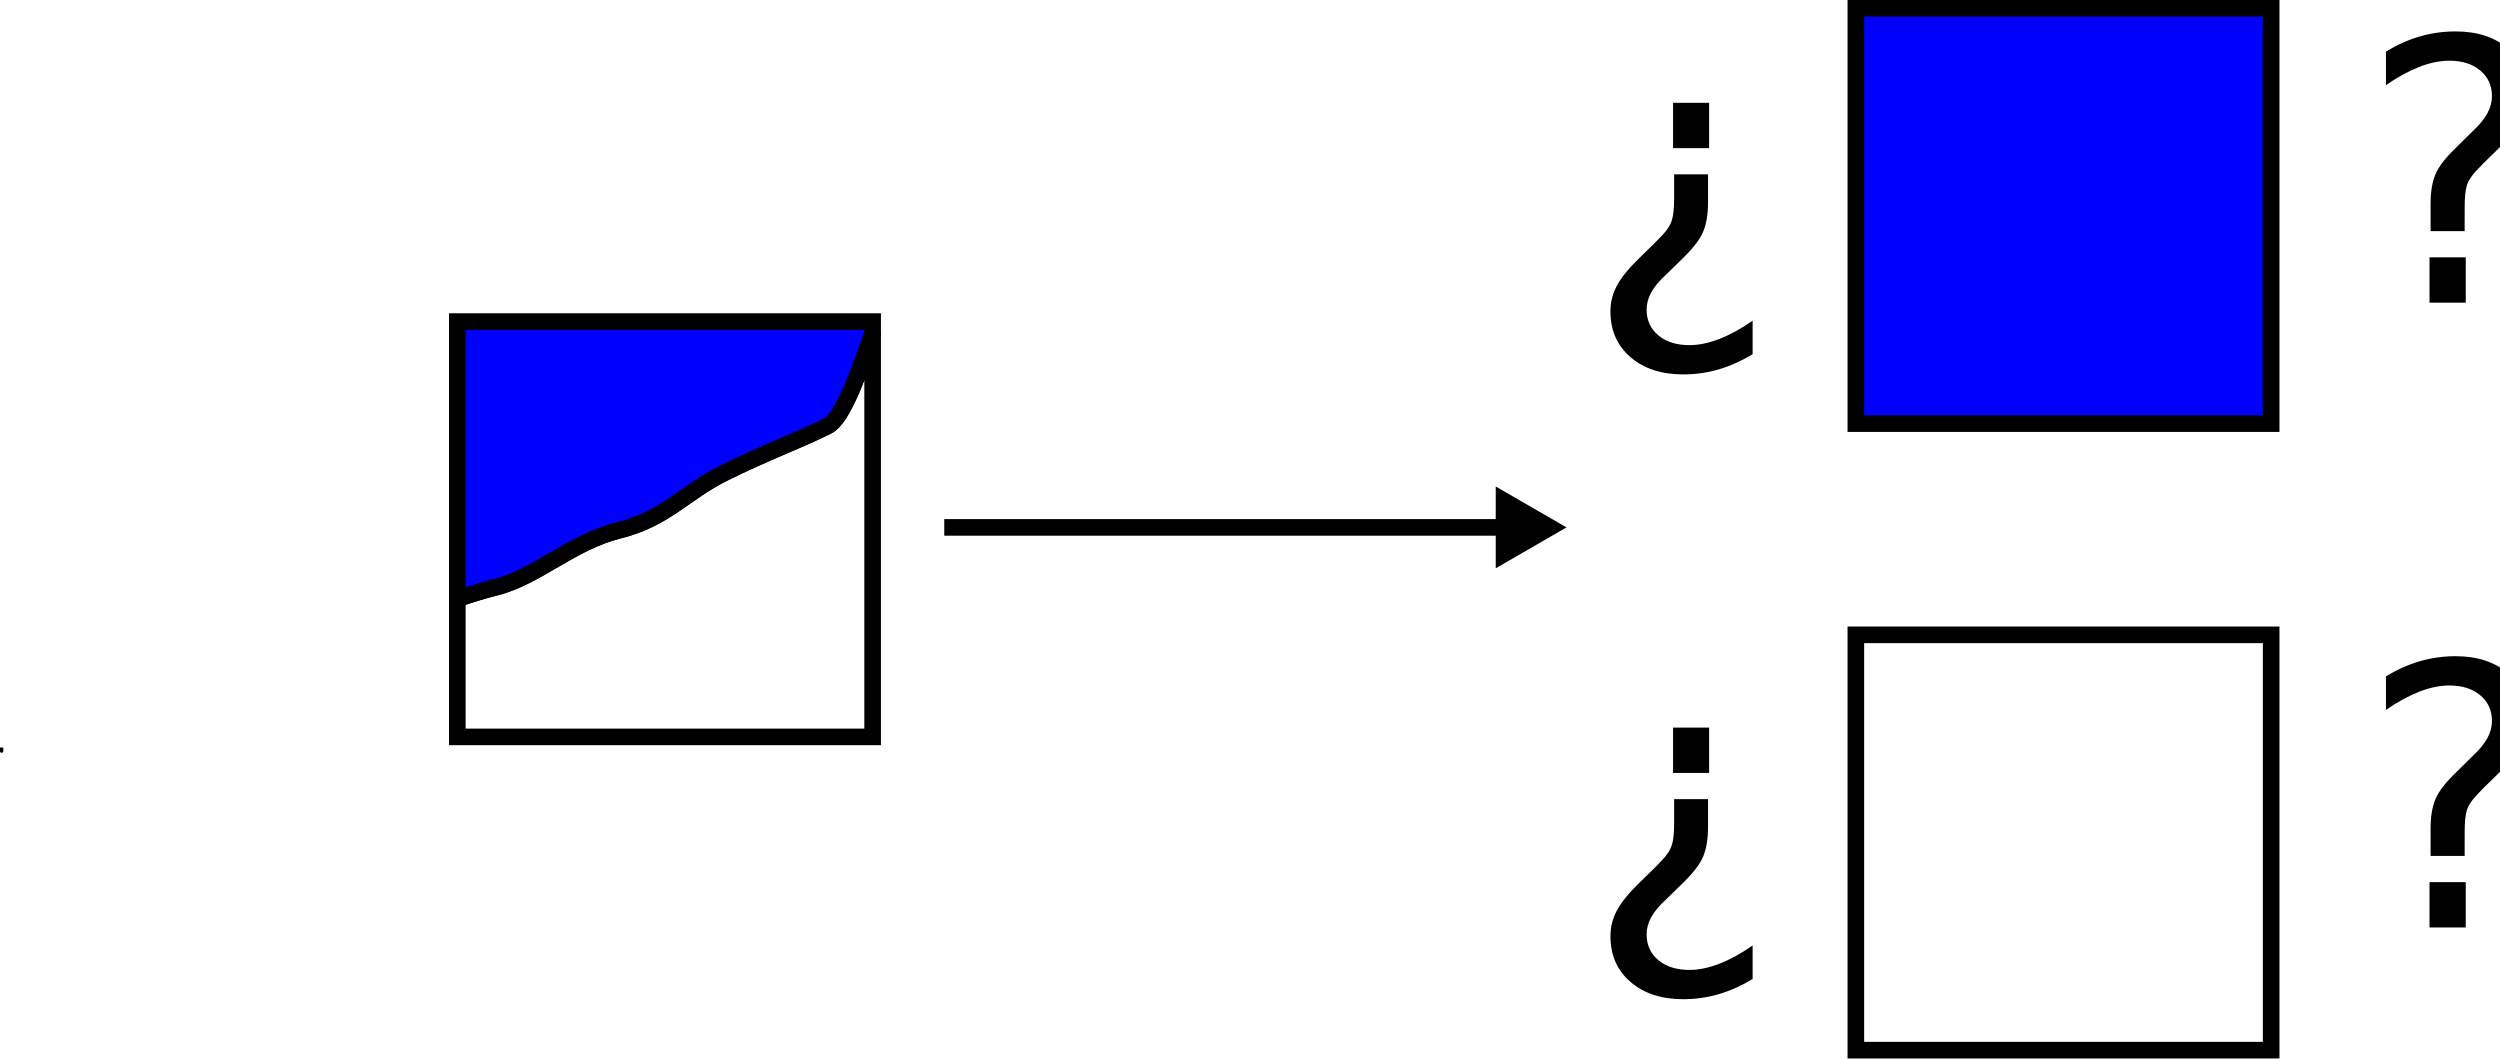
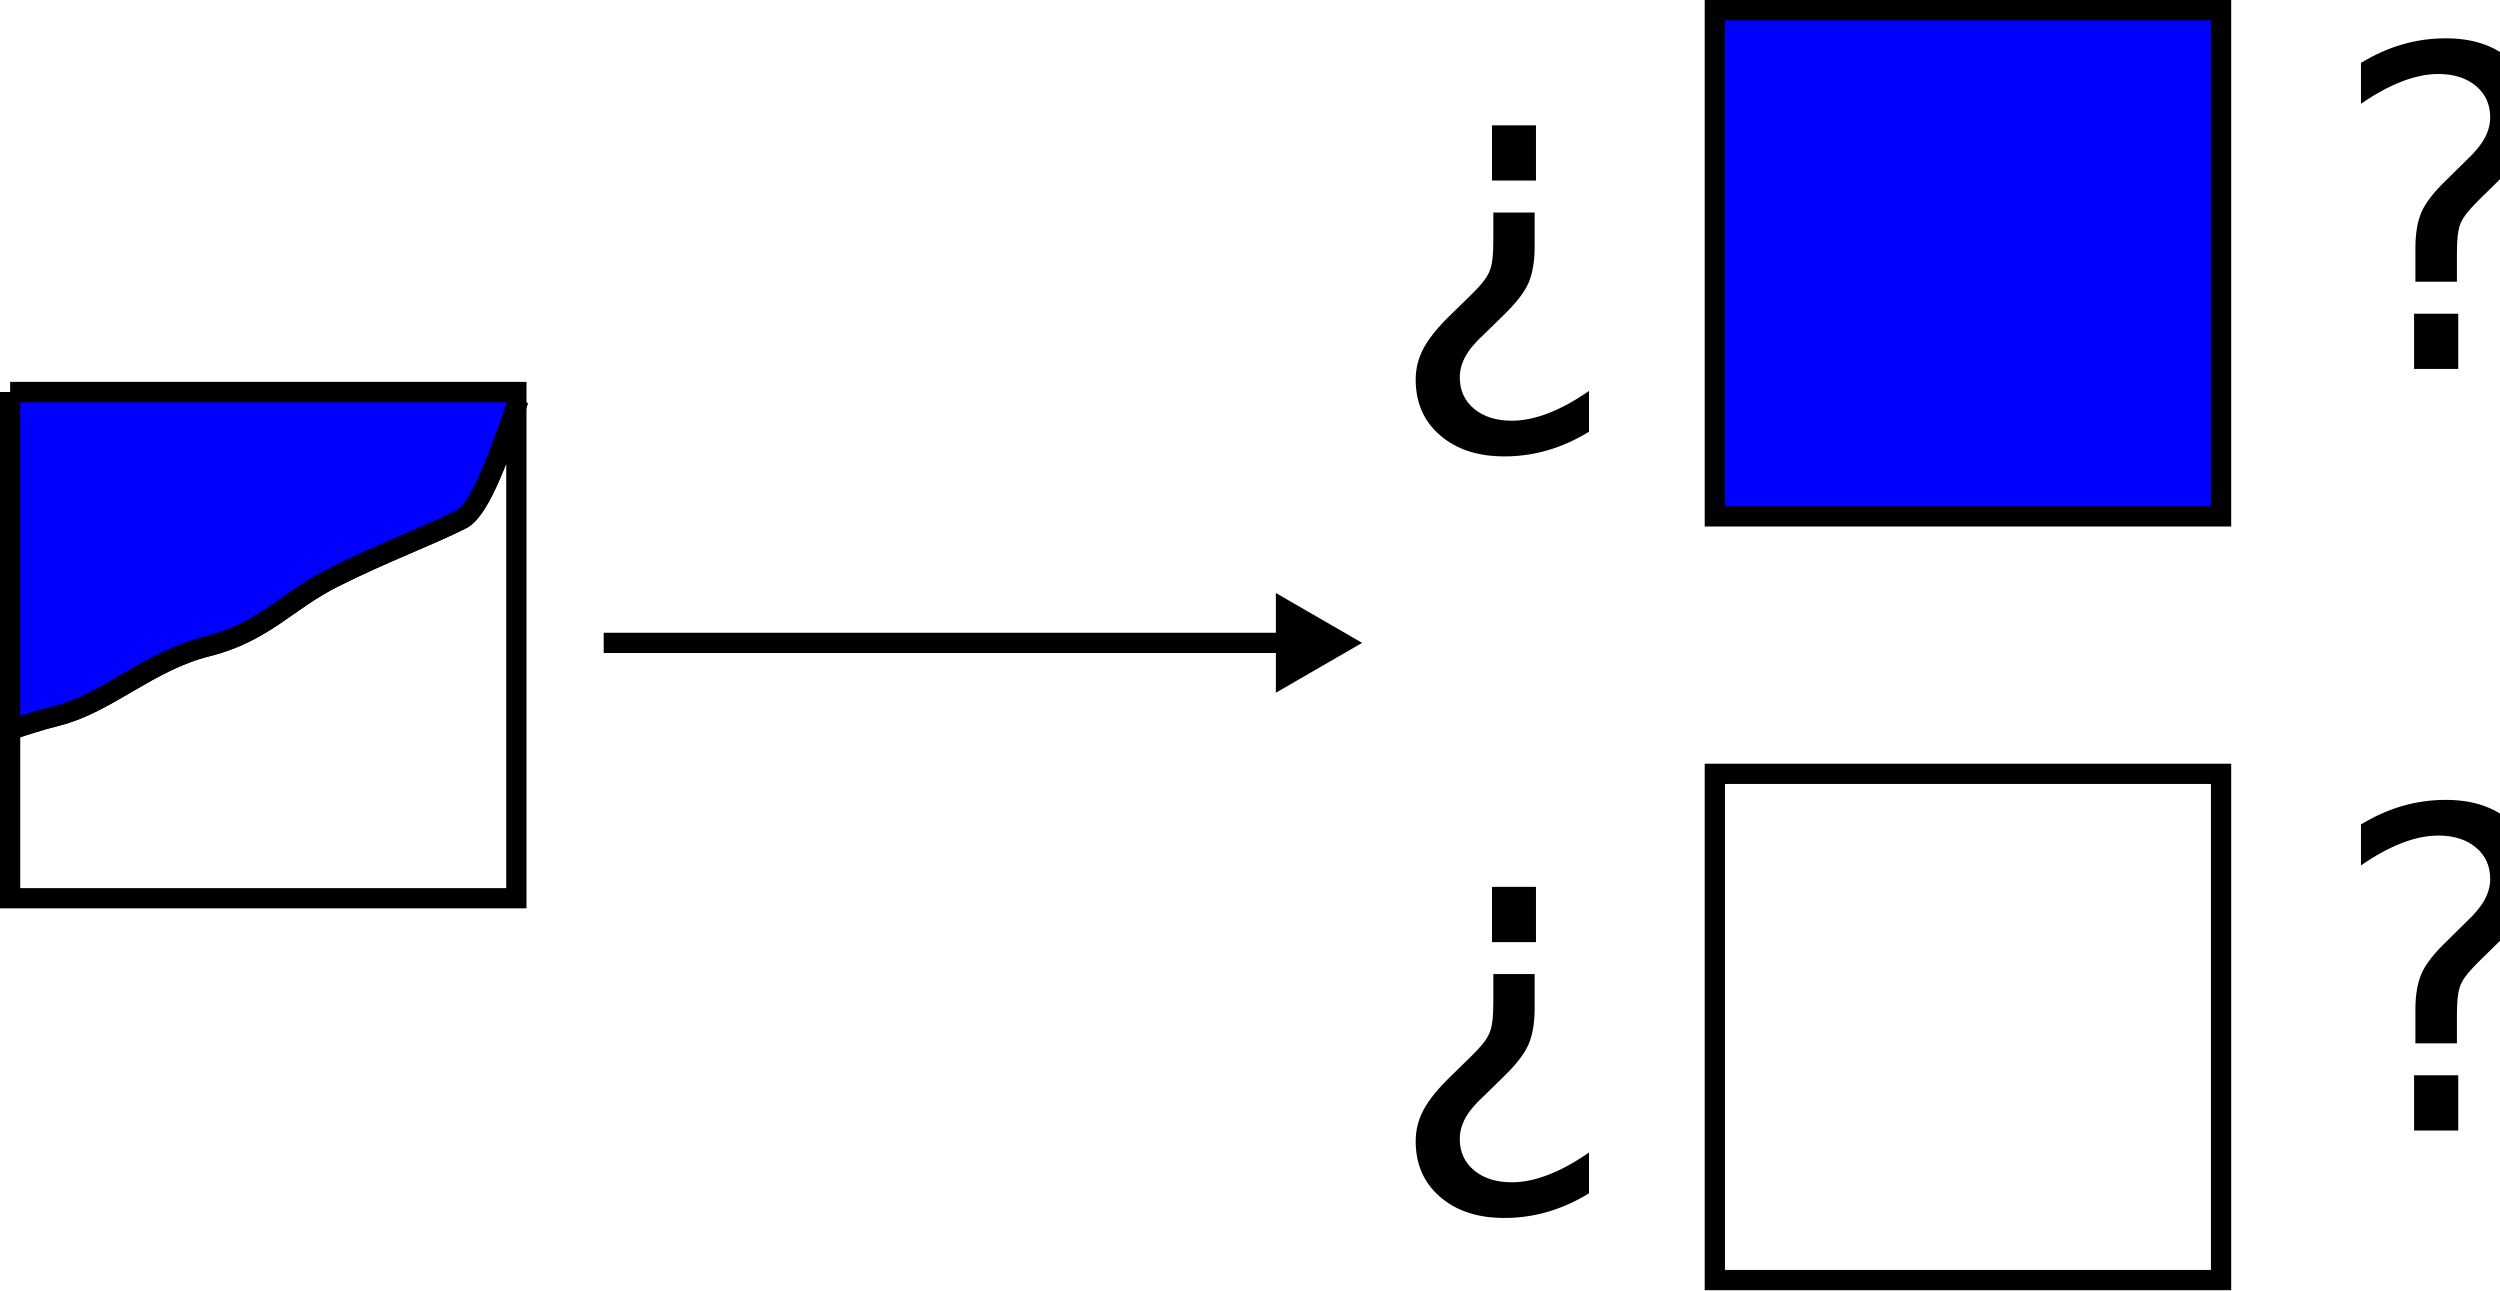
- <svg xmlns="http://www.w3.org/2000/svg" width="752.446" height="318.571" id="svg2" version="1.0">
+ <svg xmlns="http://www.w3.org/2000/svg" width="617.304" height="318.562" id="svg2" version="1.0">
  <defs id="defs4">
    <marker orient="auto" refY="0" refX="0" id="TriangleOutM" style="overflow:visible">
-       <path id="path4253" d="M 5.77,0 L -2.88,5 L -2.88,-5 L 5.77,0 z " style="fill-rule:evenodd;stroke:#000000;stroke-width:1pt;marker-start:none" transform="scale(0.4,0.4)" />
+       <path id="path4253" d="m 5.77,0 -8.65,5 0,-10 8.65,5 z" style="fill-rule:evenodd;stroke:#000000;stroke-width:1pt;marker-start:none" transform="scale(0.4,0.4)" />
    </marker>
  </defs>
-   <g id="layer1" transform="translate(77.64286,-164.505)">
+   <g id="layer1" transform="translate(-57.5,-164.5)">
    <g id="g4352" transform="translate(32,0)">
-       <rect y="167.005" x="448.929" height="125" width="125" id="rect3134" style="opacity:1;fill:#0000ff;fill-opacity:1;stroke:#000000;stroke-width:5;stroke-miterlimit:4;stroke-dasharray:none;stroke-dashoffset:0;stroke-opacity:1" />
-       <rect y="355.576" x="448.929" height="125" width="125" id="rect3136" style="opacity:1;fill:none;fill-opacity:1;stroke:#000000;stroke-width:5;stroke-miterlimit:4;stroke-dasharray:none;stroke-dashoffset:0;stroke-opacity:1" />
+       <rect y="167.005" x="448.929" height="125" width="125" id="rect3134" style="fill:#0000ff;fill-opacity:1;stroke:#000000;stroke-width:5;stroke-miterlimit:4;stroke-opacity:1;stroke-dasharray:none;stroke-dashoffset:0" />
+       <rect y="355.576" x="448.929" height="125" width="125" id="rect3136" style="fill:none;stroke:#000000;stroke-width:5;stroke-miterlimit:4;stroke-opacity:1;stroke-dasharray:none;stroke-dashoffset:0" />
    </g>
-     <path style="fill:none;fill-rule:evenodd;stroke:#000000;stroke-width:1px;stroke-linecap:butt;stroke-linejoin:miter;stroke-opacity:1" d="M -77.143,389.505 C -77.143,390.457 -77.143,391.41 -77.143,389.505 z " id="path3138" />
-     <path style="fill:none;fill-rule:evenodd;stroke:#000000;stroke-width:1px;stroke-linecap:butt;stroke-linejoin:miter;stroke-opacity:1" d="M -113.573,923.79 C -113.573,924.743 -113.573,925.695 -113.573,923.79 z " id="path3172" />
+     <path style="fill:none;stroke:#000000;stroke-width:1px;stroke-linecap:butt;stroke-linejoin:miter;stroke-opacity:1" d="m -77.143,389.505 c 0,0.952 0,1.905 0,0 z" id="path3138" />
+     <path style="fill:none;stroke:#000000;stroke-width:1px;stroke-linecap:butt;stroke-linejoin:miter;stroke-opacity:1" d="m -113.573,923.79 c 0,0.952 0,1.905 0,0 z" id="path3172" />
    <g id="g4347" transform="translate(0,-39.64452)">
-       <path id="rect2160" d="M 185,304.469 C 181.241,315.118 176.234,329.977 171.438,332.375 C 162.376,336.906 152.666,340.323 140,346.656 C 128.162,352.575 122.758,360.232 108.562,363.781 C 94.155,367.383 84.002,377.796 71.438,380.938 C 67.648,381.885 63.814,383.071 60,384.375 L 60,425.938 L 185,425.938 L 185,304.469 z " style="opacity:1;fill:none;fill-opacity:1;stroke:#000000;stroke-width:5;stroke-miterlimit:4;stroke-dasharray:none;stroke-dashoffset:0;stroke-opacity:1" />
-       <path id="path3170" d="M 60,300.933 L 60,384.402 C 63.817,383.097 67.645,381.881 71.438,380.933 C 84.002,377.792 94.186,367.379 108.594,363.777 C 122.789,360.228 128.162,352.571 140,346.652 C 152.666,340.319 162.376,336.901 171.438,332.371 C 176.234,329.972 181.241,315.113 185,304.464 L 185,300.933 L 60,300.933 z " style="opacity:1;fill:#0000ff;fill-opacity:1;stroke:#000000;stroke-width:5;stroke-miterlimit:4;stroke-dasharray:none;stroke-dashoffset:0;stroke-opacity:1" />
-       <path id="path3178" d="M 206.564,362.884 L 379.632,362.884" style="fill:none;fill-rule:evenodd;stroke:#000000;stroke-width:5;stroke-linecap:butt;stroke-linejoin:miter;marker-end:url(#TriangleOutM);stroke-miterlimit:4;stroke-dasharray:none;stroke-opacity:1" />
+       <path id="rect2160" d="m 185,304.469 c -3.759,10.649 -8.766,25.508 -13.562,27.906 -9.062,4.531 -18.771,7.948 -31.438,14.281 -11.838,5.919 -17.242,13.576 -31.438,17.125 -14.408,3.602 -24.56,14.015 -37.125,17.156 -3.789,0.947 -7.624,2.134 -11.438,3.438 l 0,41.562 125,0 0,-121.469 z" style="fill:none;stroke:#000000;stroke-width:5;stroke-miterlimit:4;stroke-opacity:1;stroke-dasharray:none;stroke-dashoffset:0" />
+       <path id="path3170" d="m 60,300.933 0,83.469 c 3.817,-1.305 7.645,-2.521 11.438,-3.469 12.565,-3.141 22.749,-13.554 37.156,-17.156 14.195,-3.549 19.568,-11.206 31.406,-17.125 12.666,-6.333 22.376,-9.75 31.438,-14.281 4.796,-2.398 9.804,-17.257 13.562,-27.906 l 0,-3.531 -125,0 z" style="fill:#0000ff;fill-opacity:1;stroke:#000000;stroke-width:5;stroke-miterlimit:4;stroke-opacity:1;stroke-dasharray:none;stroke-dashoffset:0" />
+       <path id="path3178" d="m 206.564,362.884 173.068,0" style="fill:none;stroke:#000000;stroke-width:5;stroke-linecap:butt;stroke-linejoin:miter;stroke-miterlimit:4;stroke-opacity:1;stroke-dasharray:none;marker-end:url(#TriangleOutM)" />
    </g>
-     <text xml:space="preserve" style="font-size:72px;font-style:normal;font-weight:normal;fill:#000000;fill-opacity:1;stroke:none;stroke-width:1px;stroke-linecap:butt;stroke-linejoin:miter;stroke-opacity:1;font-family:Bitstream Vera Sans" x="399.374" y="255.601" id="text4356">
+     <text xml:space="preserve" style="font-size:72px;font-style:normal;font-weight:normal;fill:#000000;fill-opacity:1;stroke:none;font-family:Bitstream Vera Sans" x="399.374" y="255.601" id="text4356">
      <tspan id="tspan4358" x="399.374" y="255.601" style="font-size:110px">¿     ?</tspan>
    </text>
-     <text xml:space="preserve" style="font-size:72px;font-style:normal;font-weight:normal;fill:#000000;fill-opacity:1;stroke:none;stroke-width:1px;stroke-linecap:butt;stroke-linejoin:miter;stroke-opacity:1;font-family:Bitstream Vera Sans" x="399.374" y="443.649" id="text4360">
+     <text xml:space="preserve" style="font-size:72px;font-style:normal;font-weight:normal;fill:#000000;fill-opacity:1;stroke:none;font-family:Bitstream Vera Sans" x="399.374" y="443.649" id="text4360">
      <tspan id="tspan4362" x="399.374" y="443.649" style="font-size:110px">¿     ?</tspan>
    </text>
  </g>
</svg>
